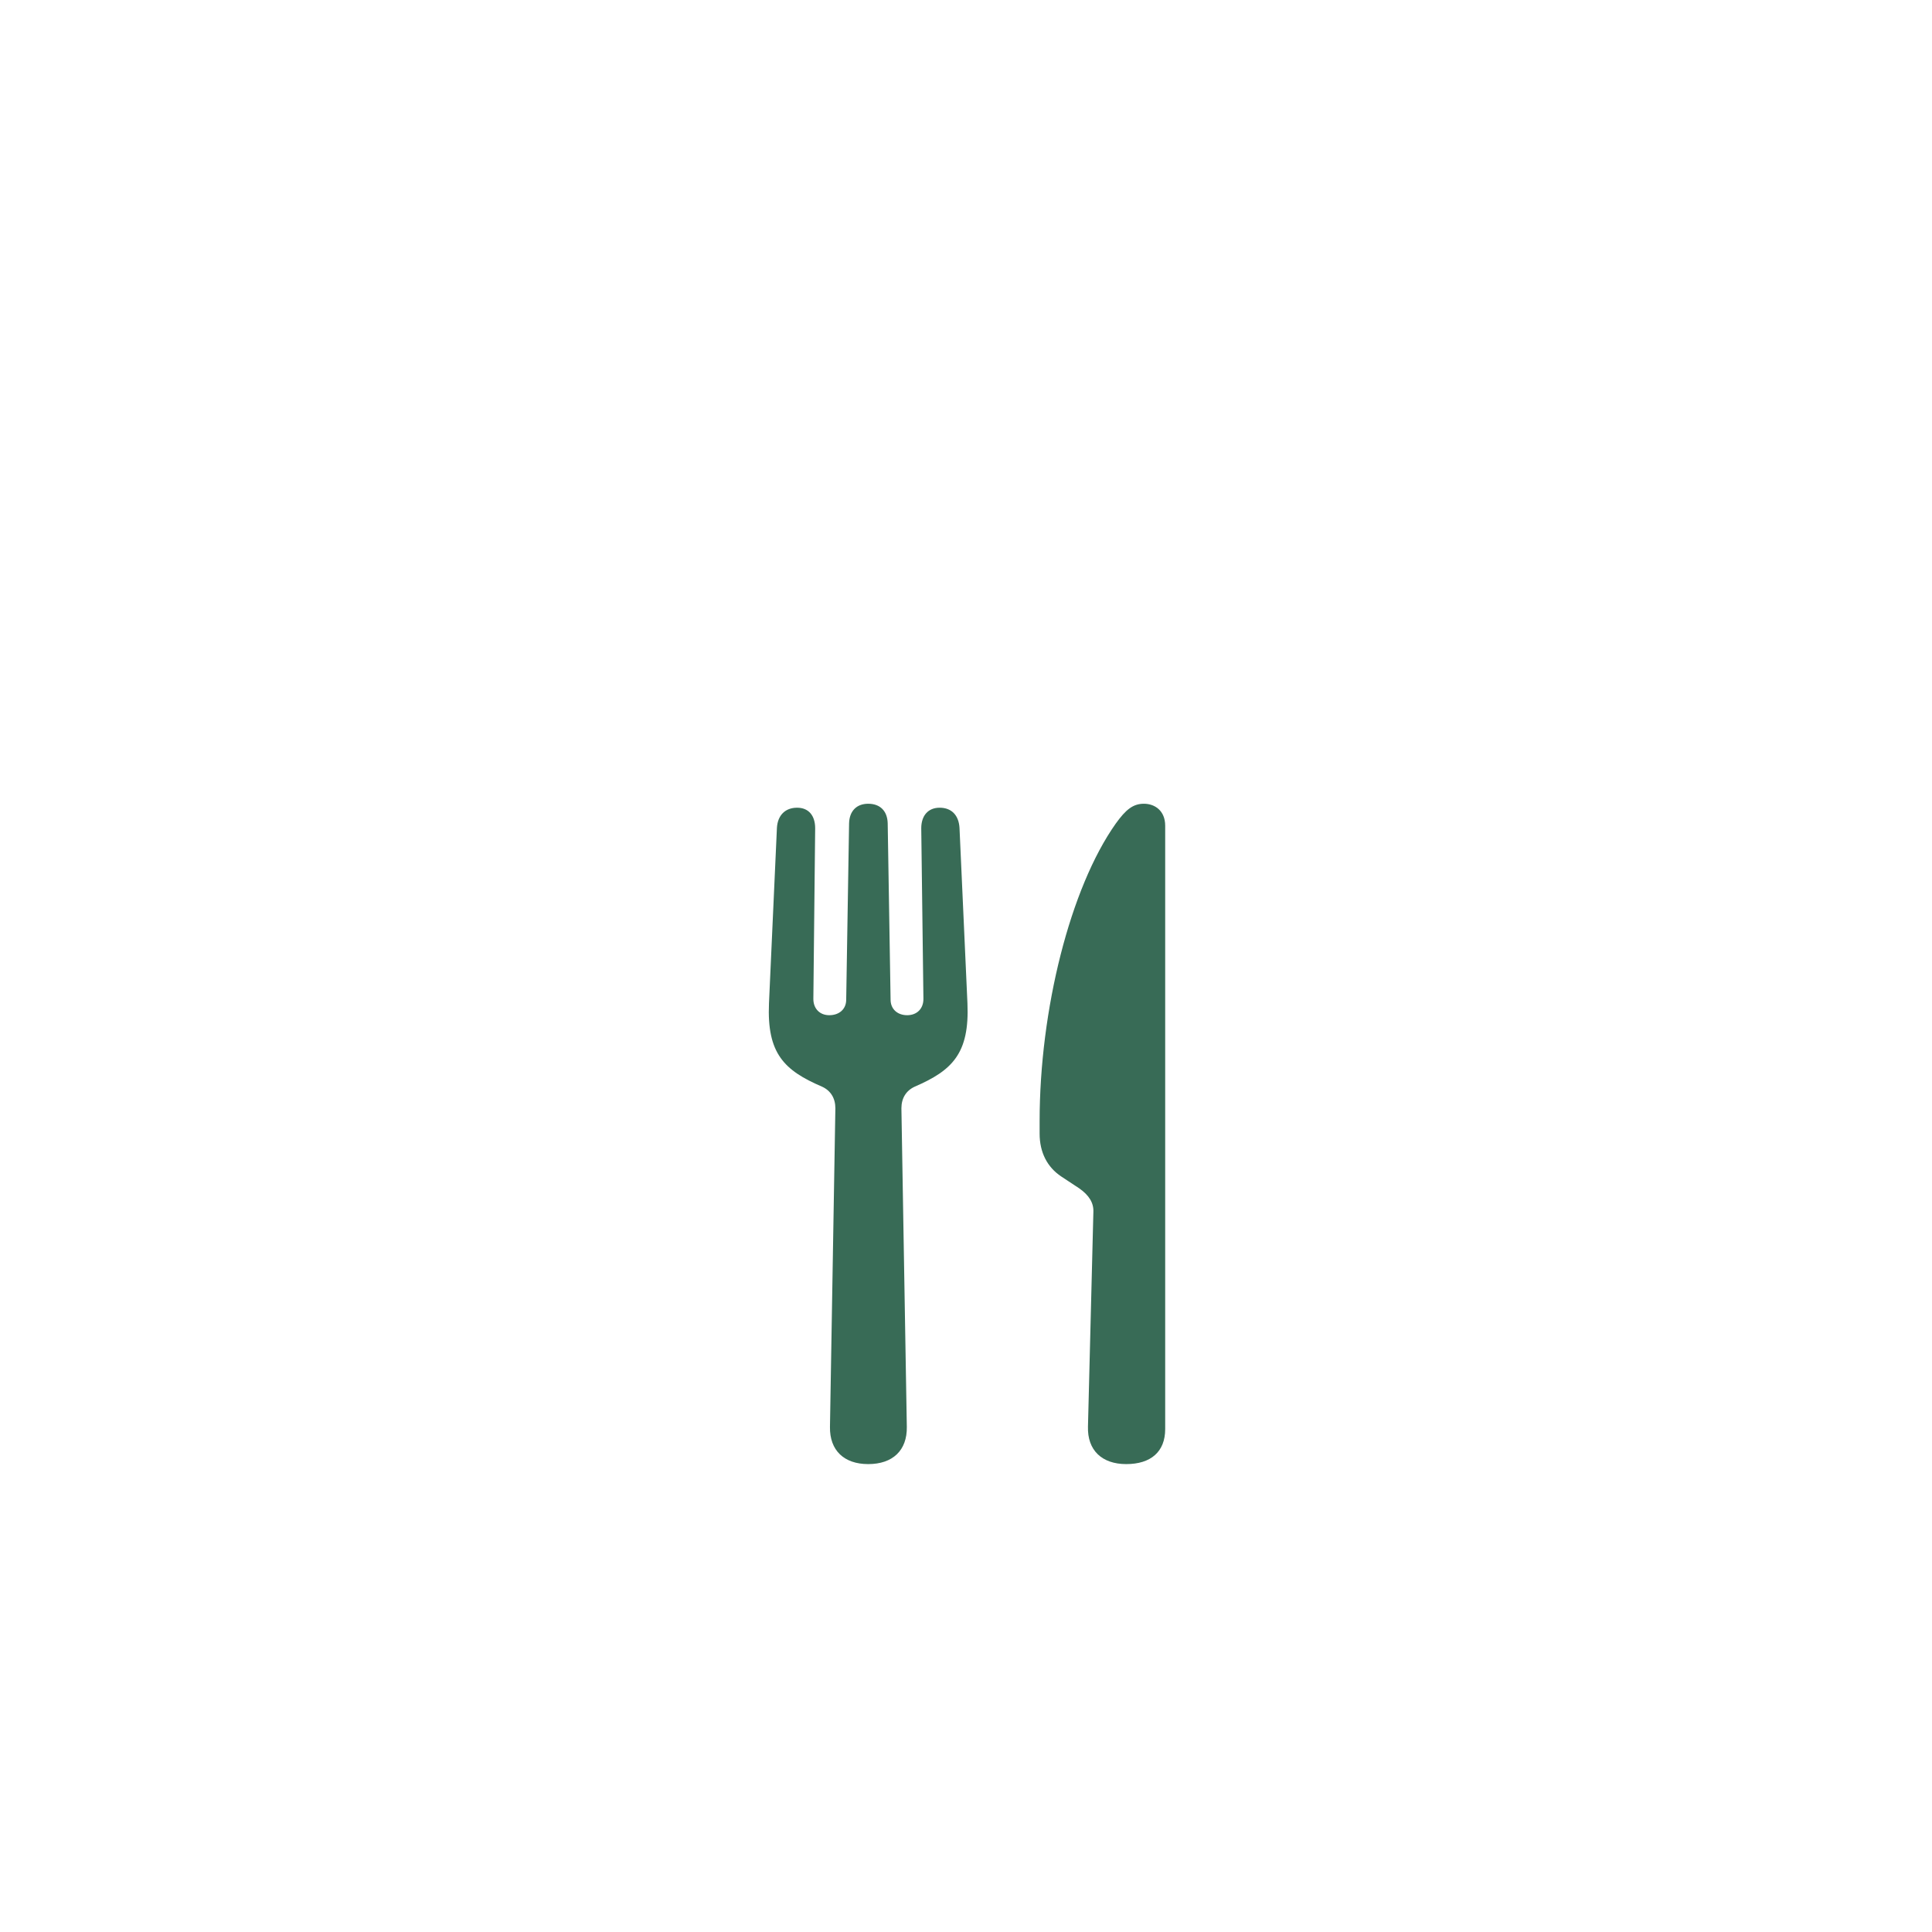
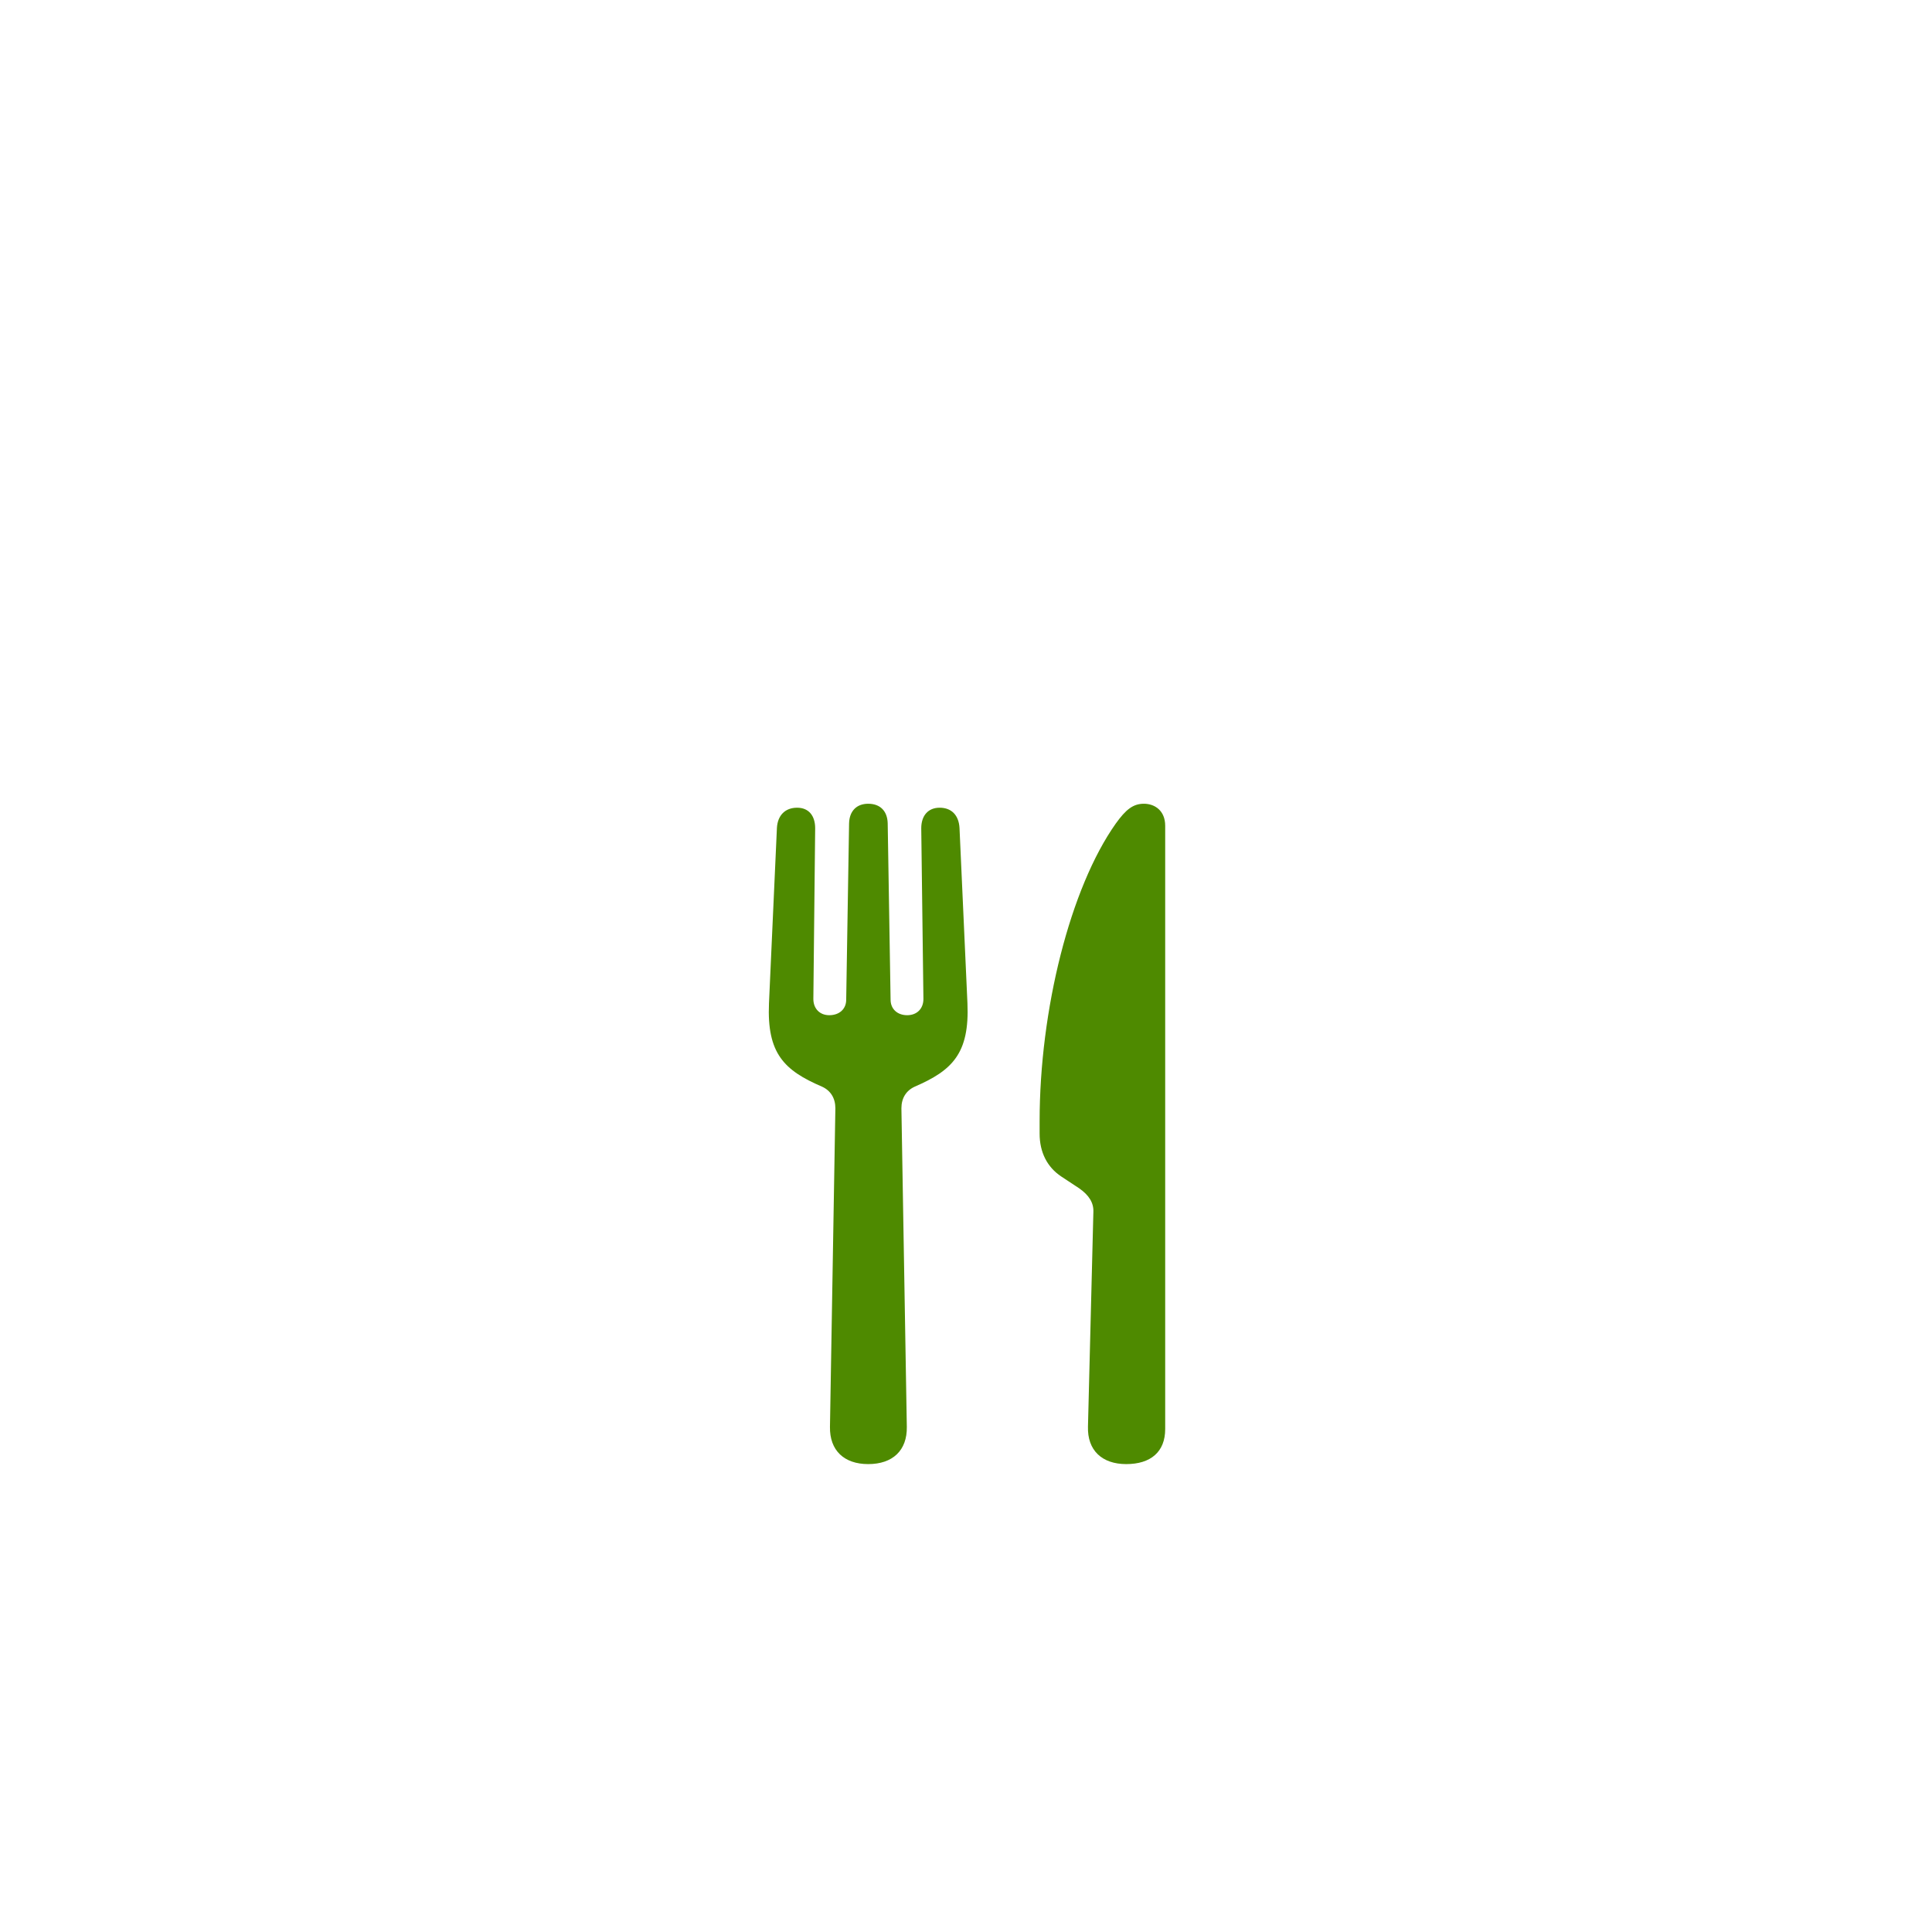
<svg xmlns="http://www.w3.org/2000/svg" width="1024" height="1024" viewBox="0 0 1024 1024">
-   <path fill="#386B56" transform="translate(369.3224 750.5628) scale(3.916941)" d="M23.193 6.494C26.514 6.494 28.467 4.639 28.418 1.465L27.686-41.65C27.686-43.018 28.32-44.043 29.492-44.58C34.57-46.777 36.914-49.072 36.621-55.859L35.547-79.59C35.449-81.299 34.473-82.324 32.861-82.324C31.299-82.324 30.371-81.25 30.371-79.541L30.664-56.445C30.664-55.127 29.785-54.248 28.467-54.248C27.148-54.248 26.221-55.078 26.221-56.348L25.83-80.225C25.781-81.885 24.805-82.861 23.193-82.861C21.631-82.861 20.654-81.885 20.605-80.225L20.215-56.348C20.215-55.078 19.287-54.248 17.92-54.248C16.65-54.248 15.771-55.127 15.771-56.445L16.016-79.541C16.016-81.25 15.137-82.324 13.574-82.324C11.963-82.324 10.938-81.299 10.84-79.59L9.766-55.859C9.473-49.072 11.816-46.777 16.943-44.58C18.115-44.043 18.75-43.018 18.75-41.65L18.018 1.465C17.969 4.639 19.922 6.494 23.193 6.494ZM53.662-27.637L52.93 1.416C52.832 4.639 54.834 6.494 58.105 6.494C61.426 6.494 63.379 4.834 63.379 1.758L63.379-79.883C63.379-81.934 61.963-82.861 60.498-82.861C59.033-82.861 58.057-82.08 56.69-80.176C50.537-71.484 46.387-54.98 46.387-39.893L46.387-38.232C46.387-35.693 47.412-33.691 49.316-32.422L51.758-30.811C53.076-29.883 53.711-28.857 53.662-27.637Z" />
+   <path fill="#4E8A00" transform="translate(369.3224 750.5628) scale(3.916941)" d="M23.193 6.494C26.514 6.494 28.467 4.639 28.418 1.465L27.686-41.65C27.686-43.018 28.32-44.043 29.492-44.58C34.57-46.777 36.914-49.072 36.621-55.859L35.547-79.59C35.449-81.299 34.473-82.324 32.861-82.324C31.299-82.324 30.371-81.25 30.371-79.541L30.664-56.445C30.664-55.127 29.785-54.248 28.467-54.248C27.148-54.248 26.221-55.078 26.221-56.348L25.83-80.225C25.781-81.885 24.805-82.861 23.193-82.861C21.631-82.861 20.654-81.885 20.605-80.225L20.215-56.348C20.215-55.078 19.287-54.248 17.92-54.248C16.65-54.248 15.771-55.127 15.771-56.445L16.016-79.541C16.016-81.25 15.137-82.324 13.574-82.324C11.963-82.324 10.938-81.299 10.84-79.59L9.766-55.859C9.473-49.072 11.816-46.777 16.943-44.58C18.115-44.043 18.75-43.018 18.75-41.65L18.018 1.465C17.969 4.639 19.922 6.494 23.193 6.494ZM53.662-27.637L52.93 1.416C52.832 4.639 54.834 6.494 58.105 6.494C61.426 6.494 63.379 4.834 63.379 1.758L63.379-79.883C63.379-81.934 61.963-82.861 60.498-82.861C59.033-82.861 58.057-82.08 56.69-80.176C50.537-71.484 46.387-54.98 46.387-39.893L46.387-38.232C46.387-35.693 47.412-33.691 49.316-32.422L51.758-30.811C53.076-29.883 53.711-28.857 53.662-27.637Z" />
</svg>
